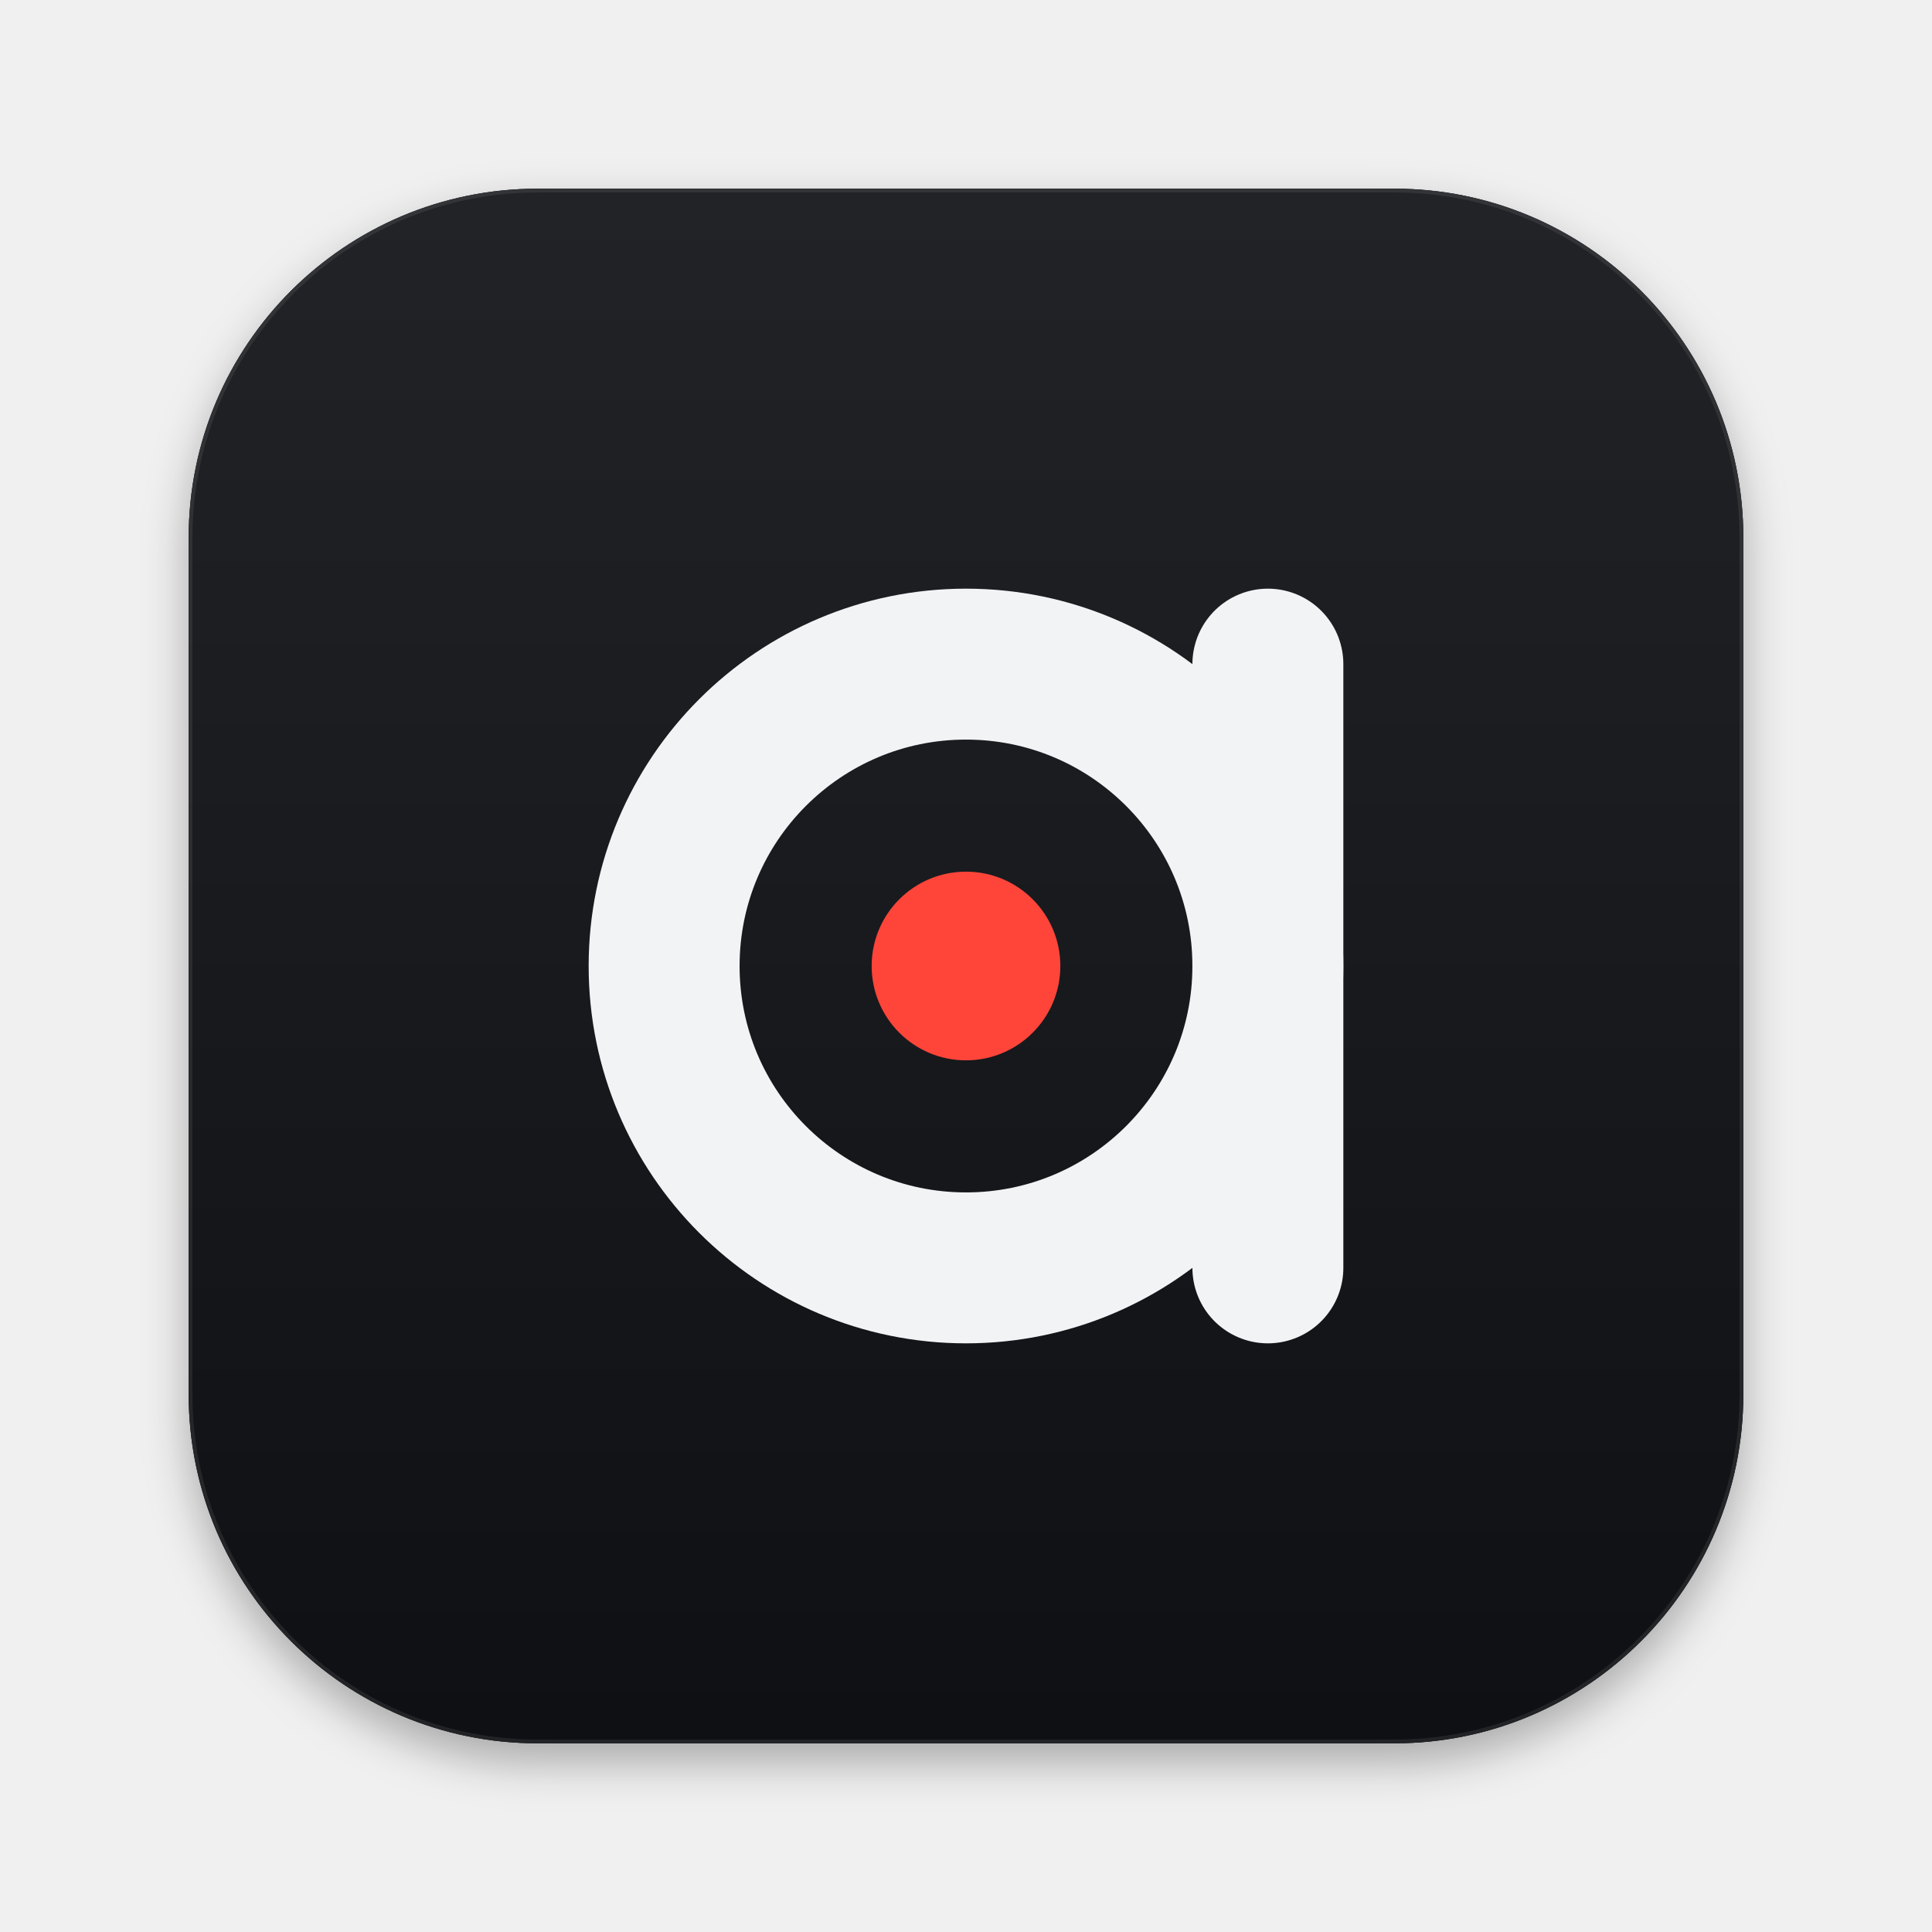
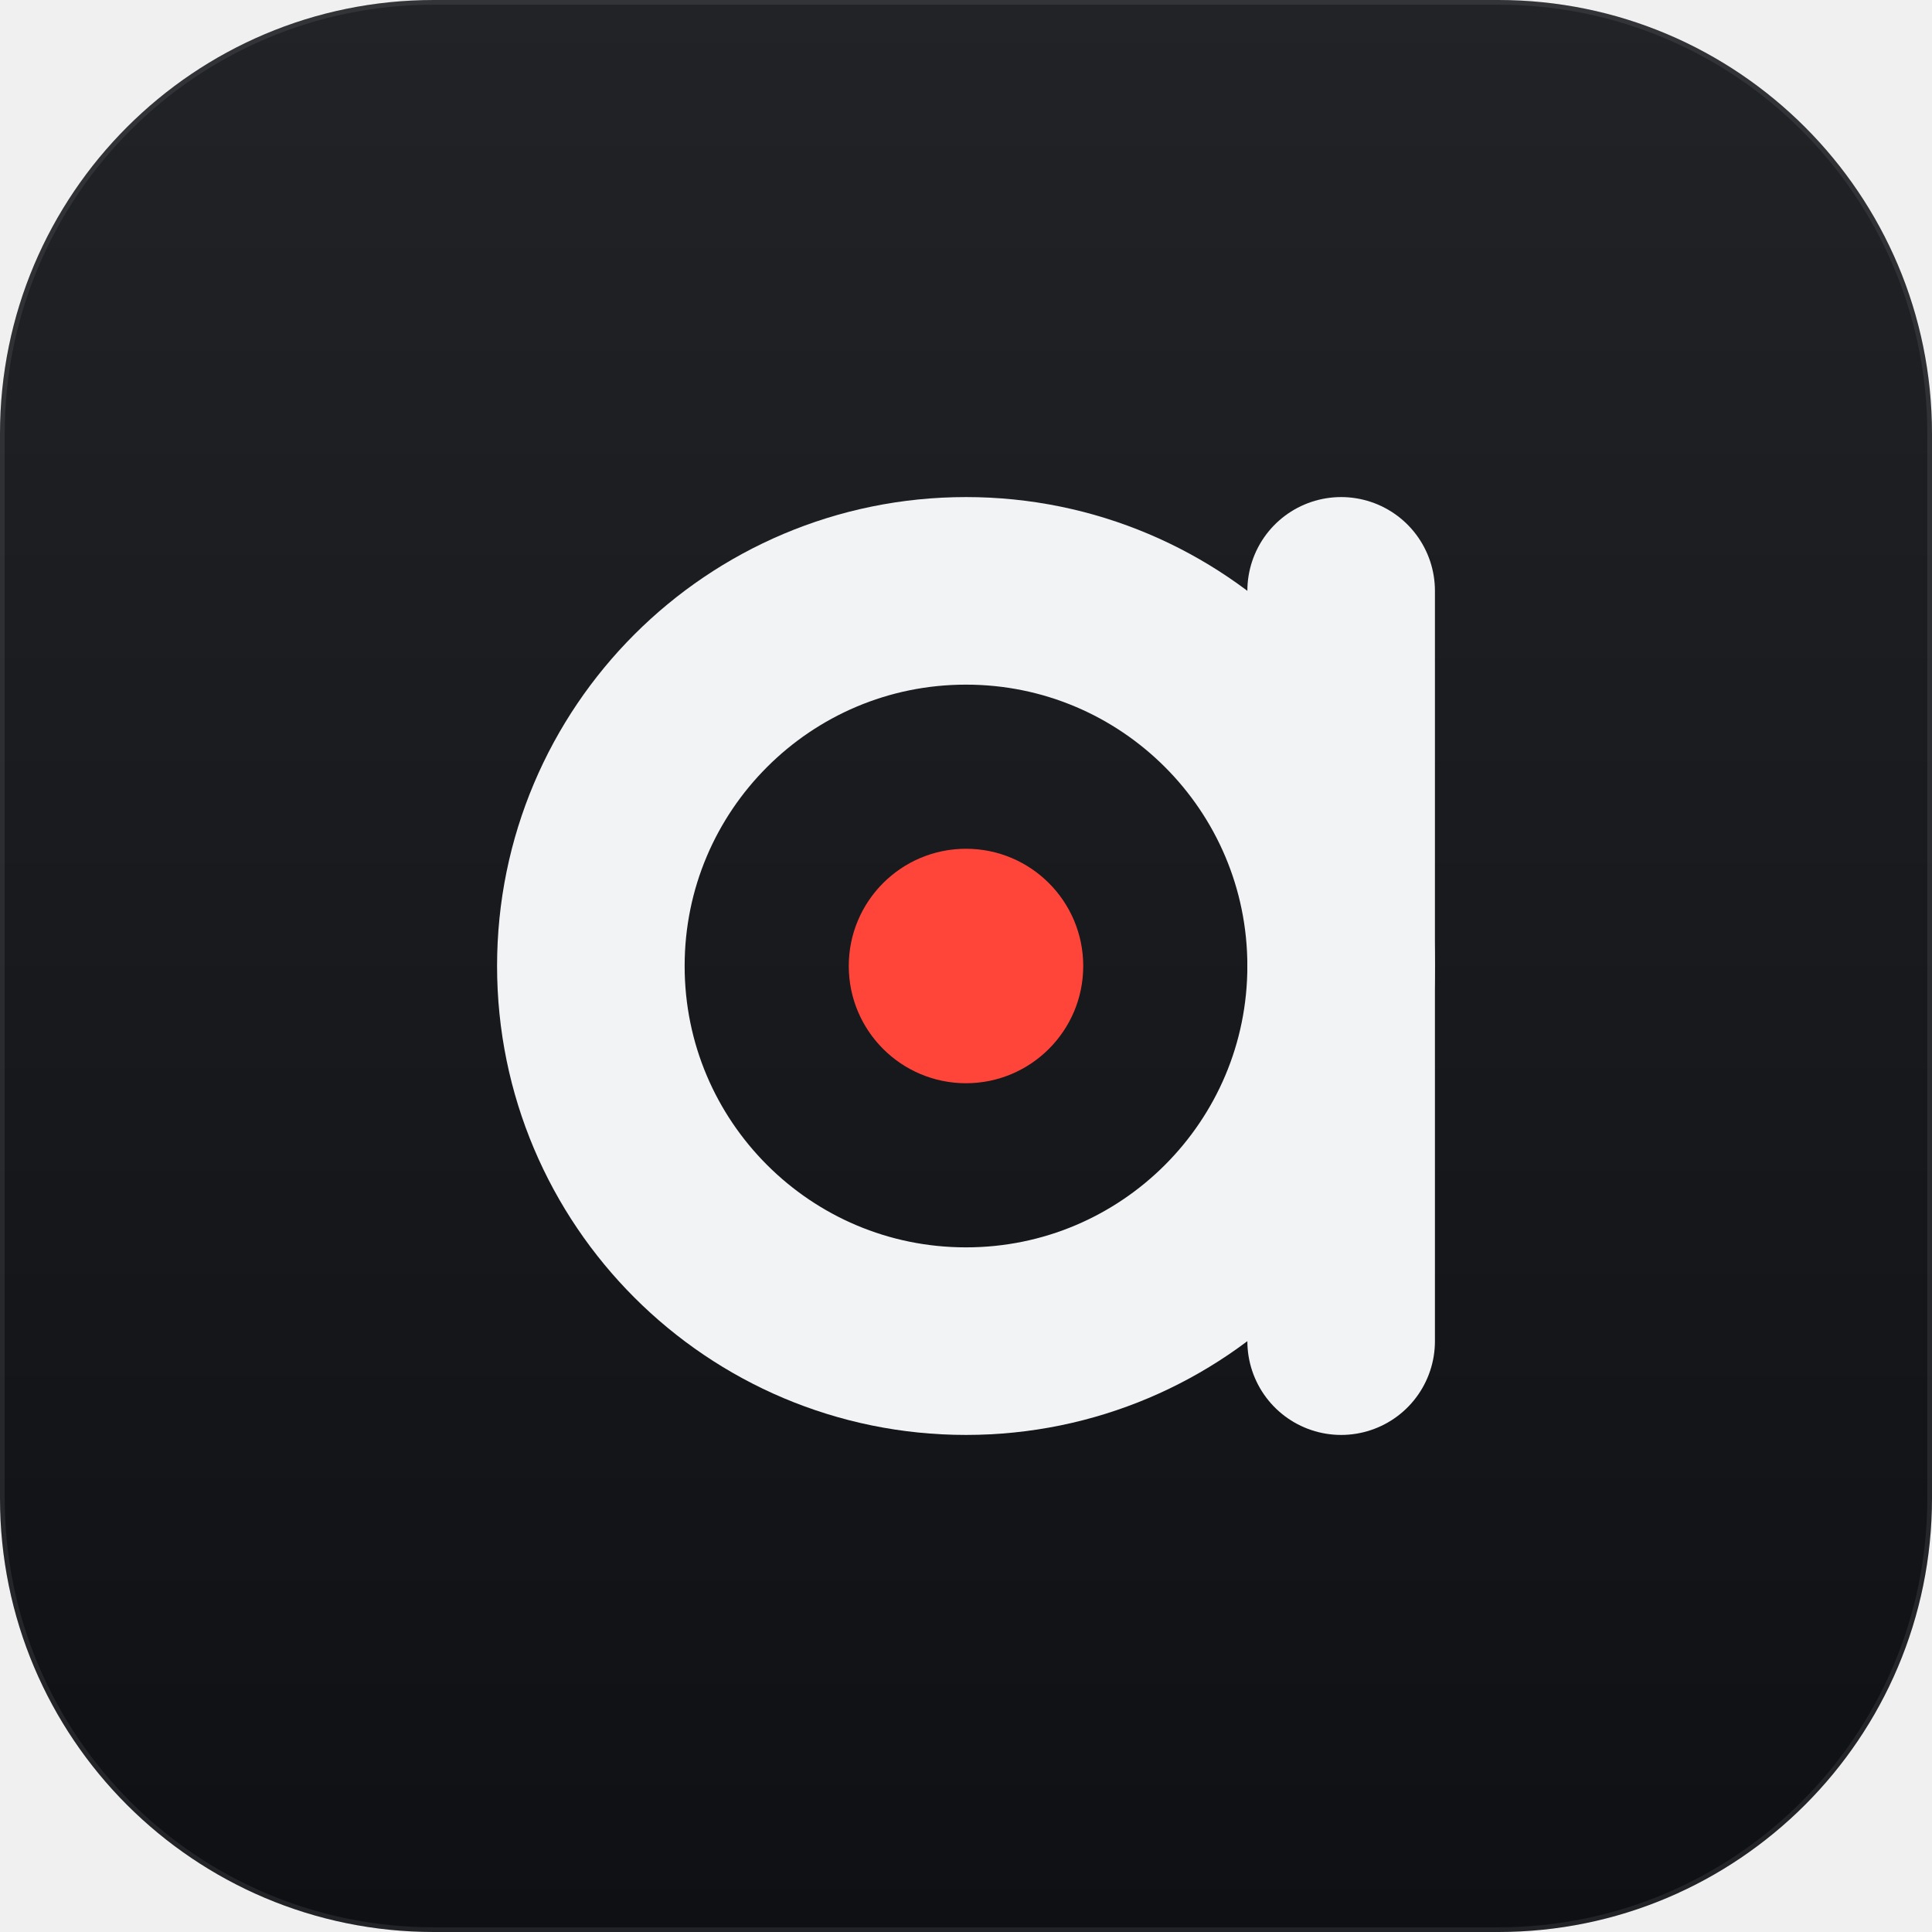
- <svg xmlns="http://www.w3.org/2000/svg" width="1024" height="1024" viewBox="0 0 1024 1024" role="img" aria-label="akou">
+ <svg xmlns="http://www.w3.org/2000/svg" width="1024" height="1024" viewBox="100 100 824 824" role="img" aria-label="akou">
  <defs>
    <linearGradient id="bg" x1="0" y1="0" x2="0" y2="1">
      <stop offset="0" stop-color="#212327" />
      <stop offset="1" stop-color="#0e1014" />
    </linearGradient>
-     <filter id="shadow" x="-10%" y="-10%" width="120%" height="125%">
-       <feDropShadow dx="0" dy="10" stdDeviation="12" flood-color="#000" flood-opacity=".3" />
-     </filter>
  </defs>
-   <rect x="100" y="100" width="824" height="824" rx="185" filter="url(#shadow)" />
  <rect x="100" y="100" width="824" height="824" rx="185" fill="url(#bg)" />
  <rect x="101" y="101" width="822" height="822" rx="184" fill="none" stroke="#fff" stroke-opacity=".08" stroke-width="2" />
  <g fill="none" stroke="#f2f3f5" stroke-width="80" stroke-linecap="round">
    <circle cx="512" cy="512" r="160" />
    <path d="M672 352v320" />
  </g>
  <circle cx="512" cy="512" r="50" fill="#ff453a" />
</svg>
